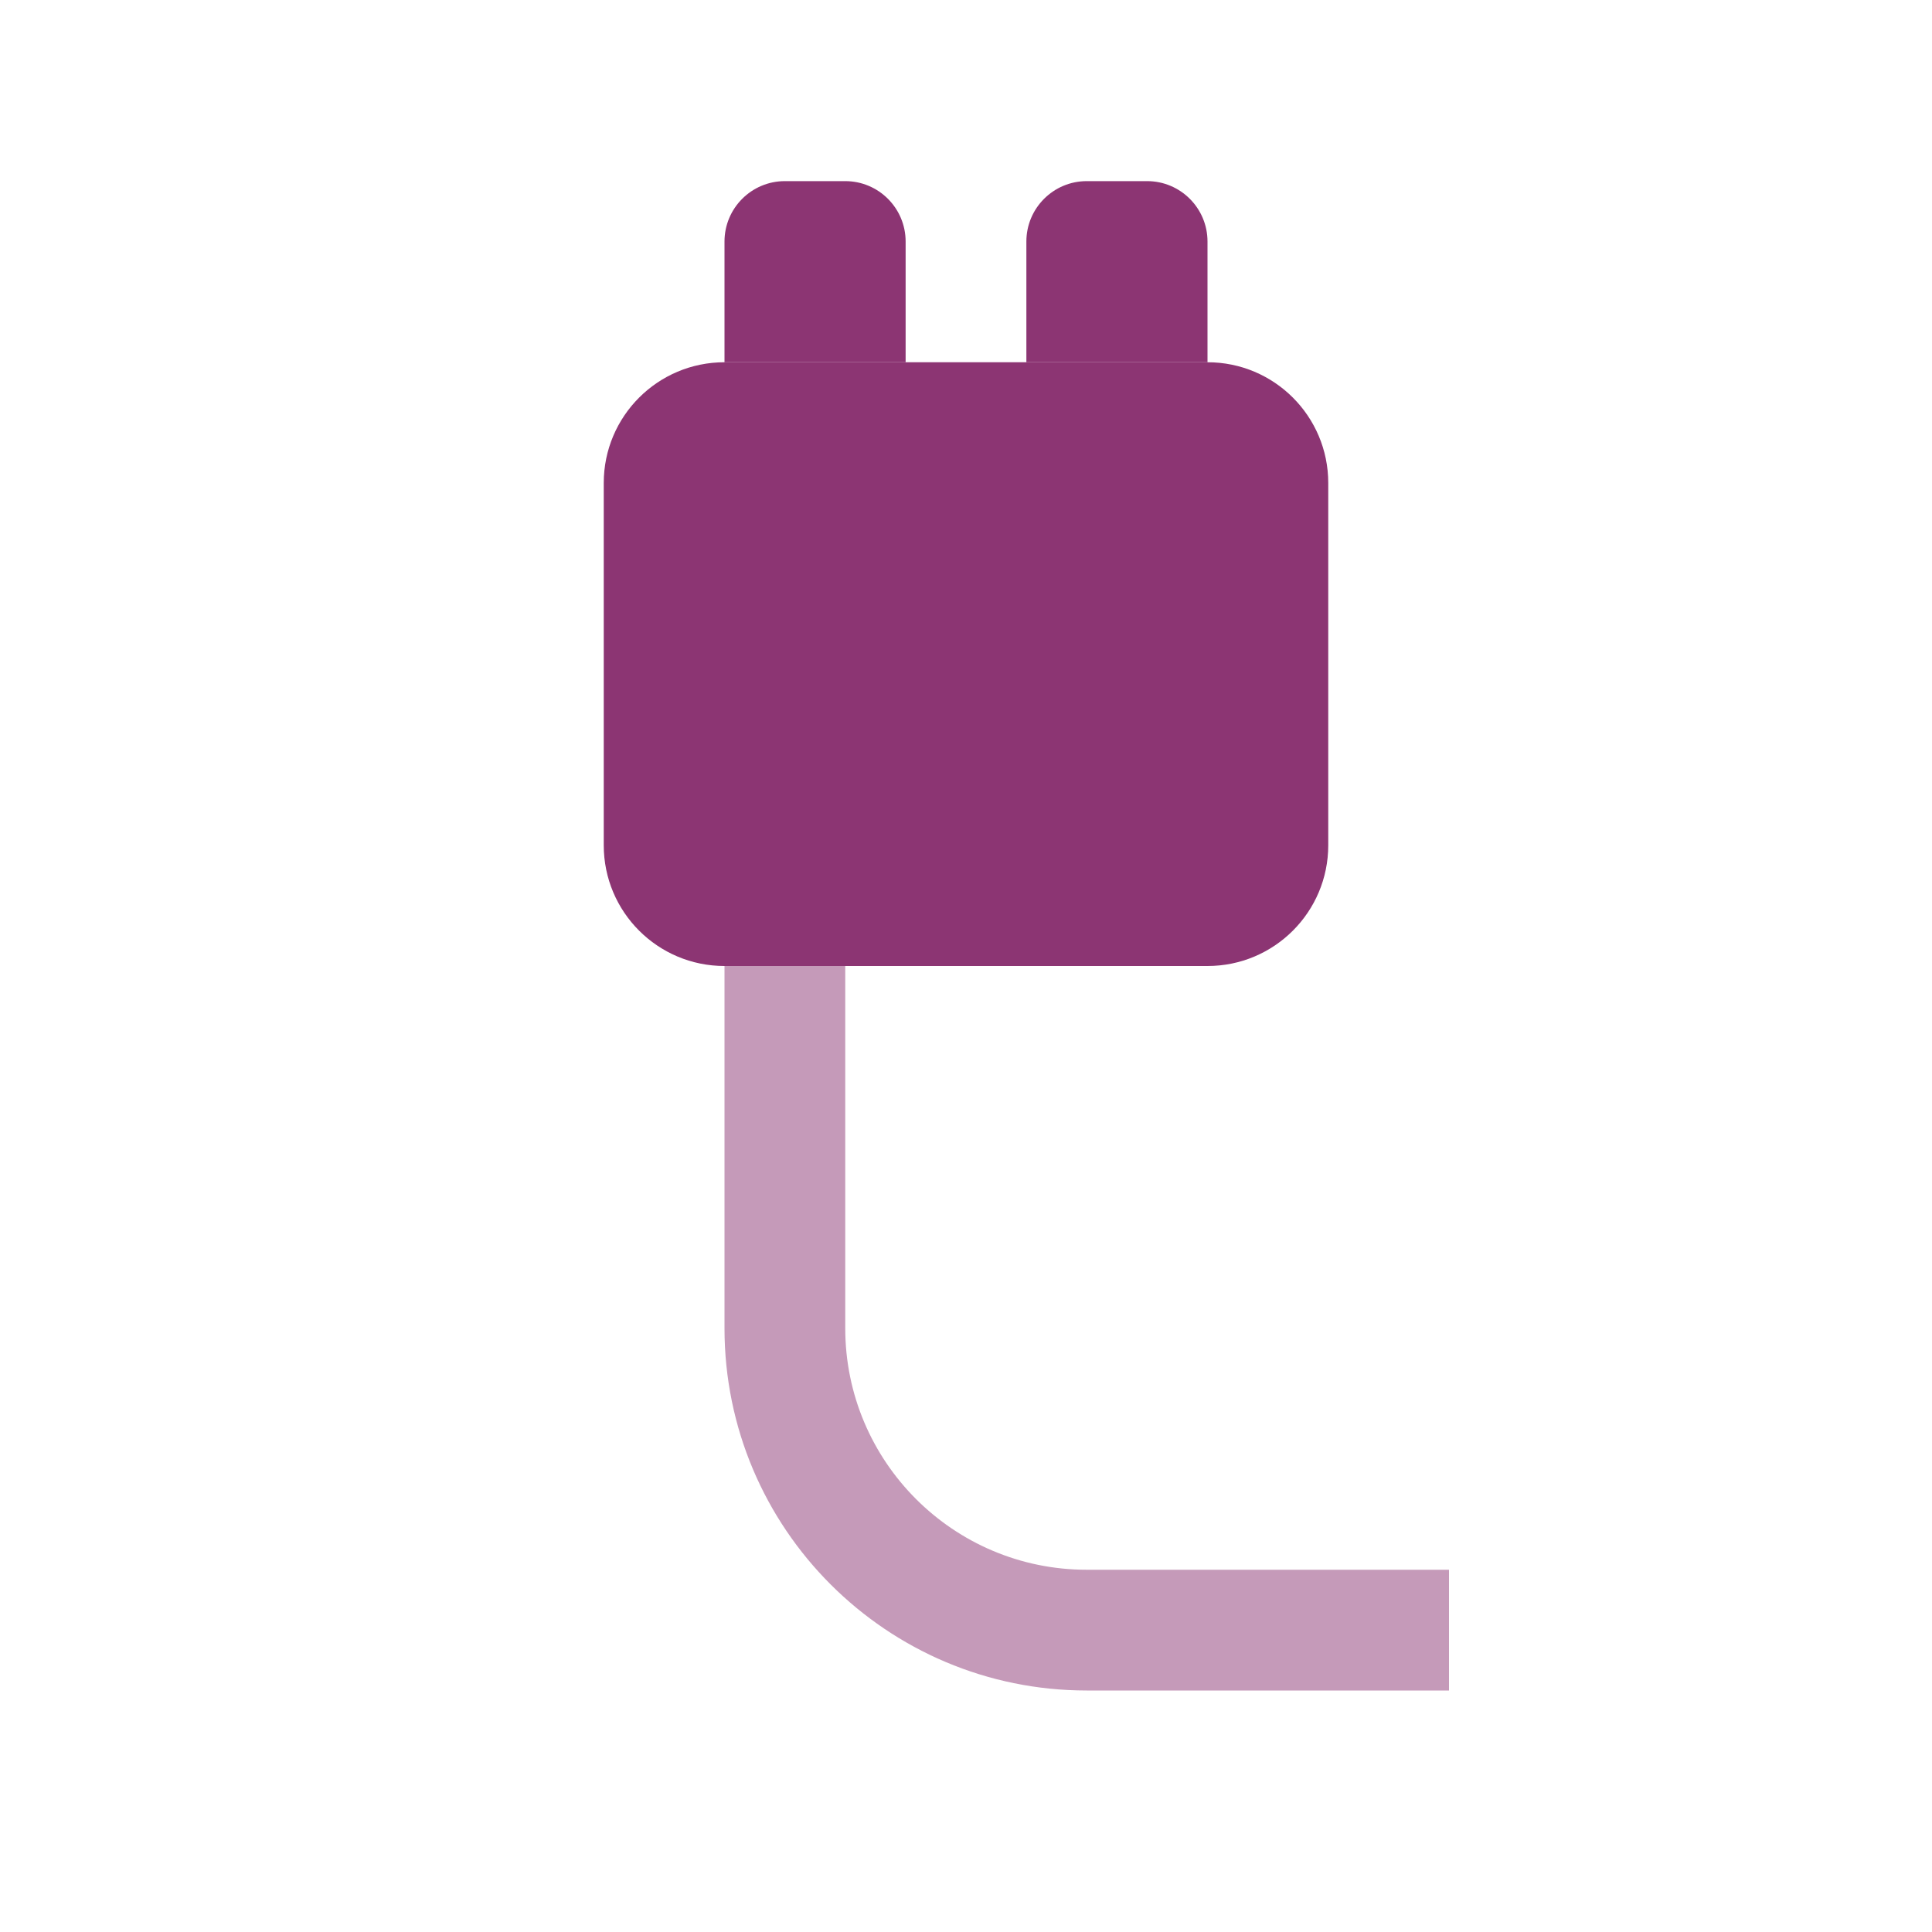
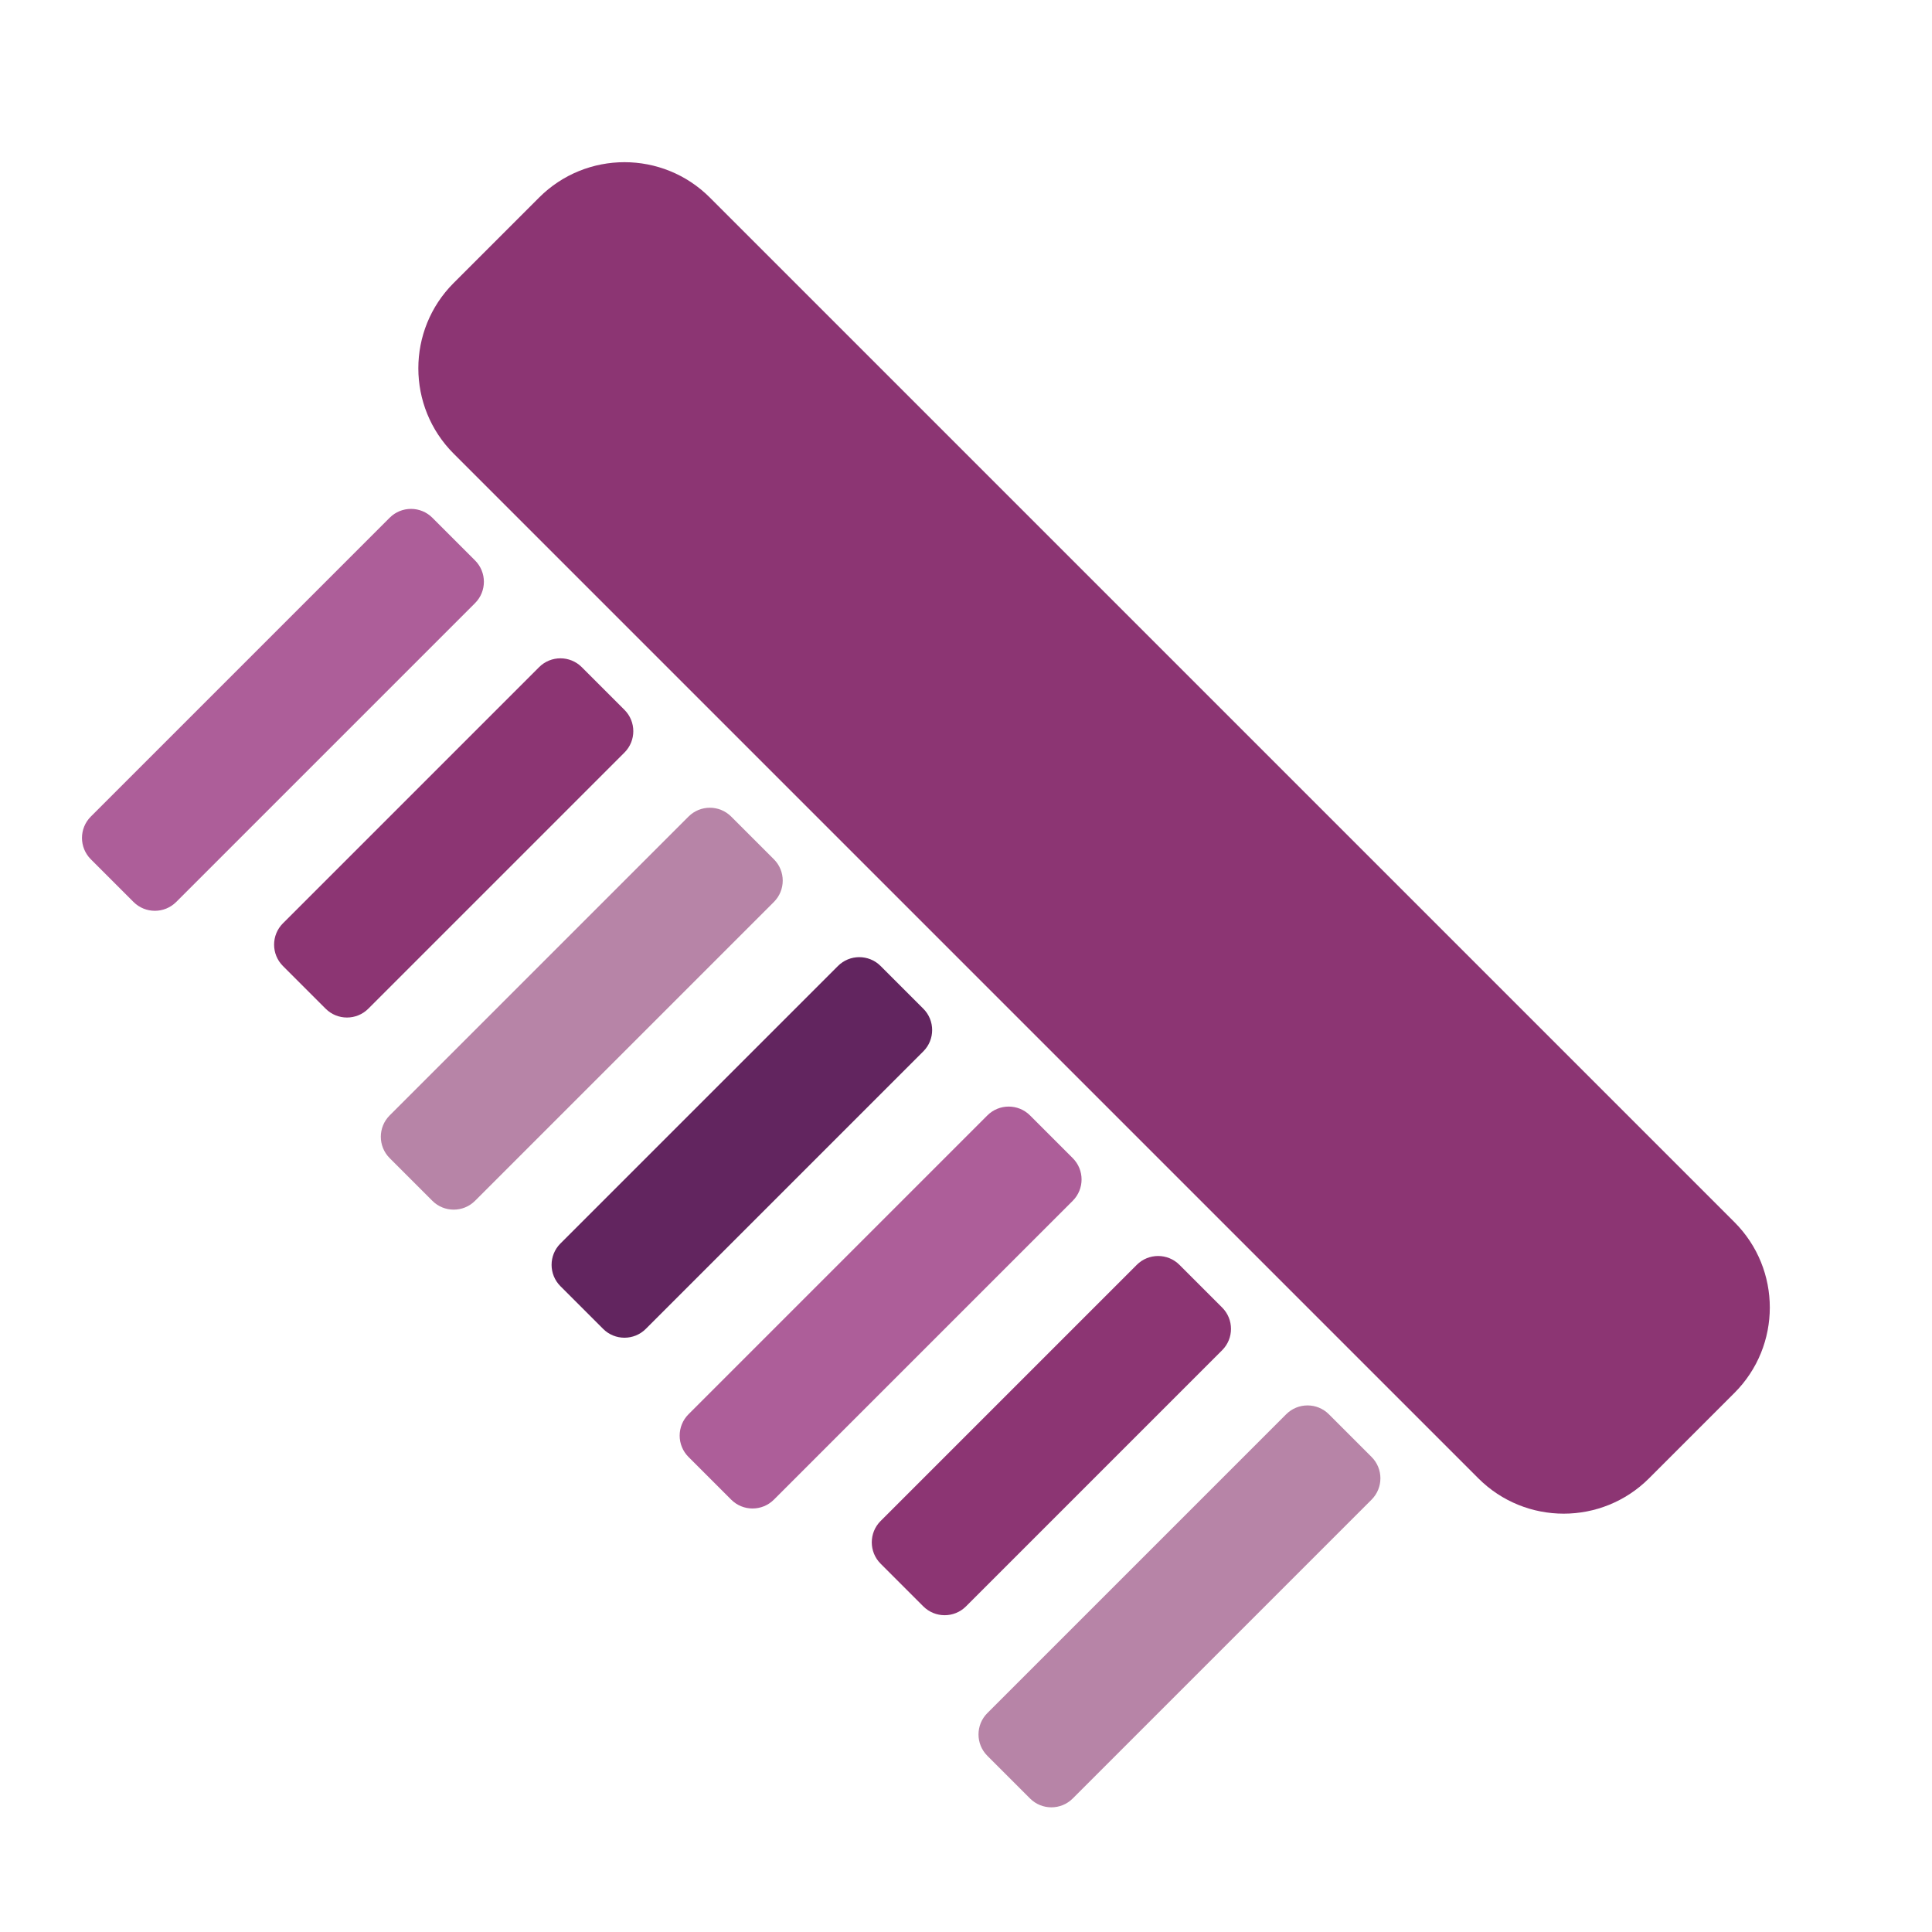
<svg xmlns="http://www.w3.org/2000/svg" viewBox="0 0 32 32" fill="none">
-   <path fill="#8C3573" d="M10 8C10 6.895 10.895 6 12 6H20C21.105 6 22 6.895 22 8V14C22 15.105 21.105 16 20 16H12C10.895 16 10 15.105 10 14V8Z" />
-   <path fill="#8C3573" d="M12 4C12 3.448 12.448 3 13 3H14C14.552 3 15 3.448 15 4V6H12V4Z" />
-   <path fill="#8C3573" d="M17 4C17 3.448 17.448 3 18 3H19C19.552 3 20 3.448 20 4V6H17V4Z" />
-   <path fill="#8C3573" d="M14 16V22C14 24.209 15.791 26 18 26H24V28H18C14.686 28 12 25.314 12 22V16H14Z" opacity="0.5" />
+   <g transform="translate(16, 16) rotate(45) translate(-16, -16)">
+     <rect x="2" y="10" width="28" height="6" rx="2" fill="#8C3573" />
+     <rect x="4" y="17" width="2" height="8" rx="0.5" fill="#AD5E99" />
+     <rect x="7.5" y="17" width="2" height="7" rx="0.5" fill="#8C3573" />
+     <rect x="11" y="17" width="2" height="8" rx="0.5" fill="#B784A7" />
+     <rect x="14.5" y="17" width="2" height="7.5" rx="0.5" fill="#62255f" />
+     <rect x="18" y="17" width="2" height="8" rx="0.5" fill="#AD5E99" />
+     <rect x="21.5" y="17" width="2" height="7" rx="0.5" fill="#8C3573" />
+     <rect x="25" y="17" width="2" height="8" rx="0.5" fill="#B784A7" />
+   </g>
</svg>
